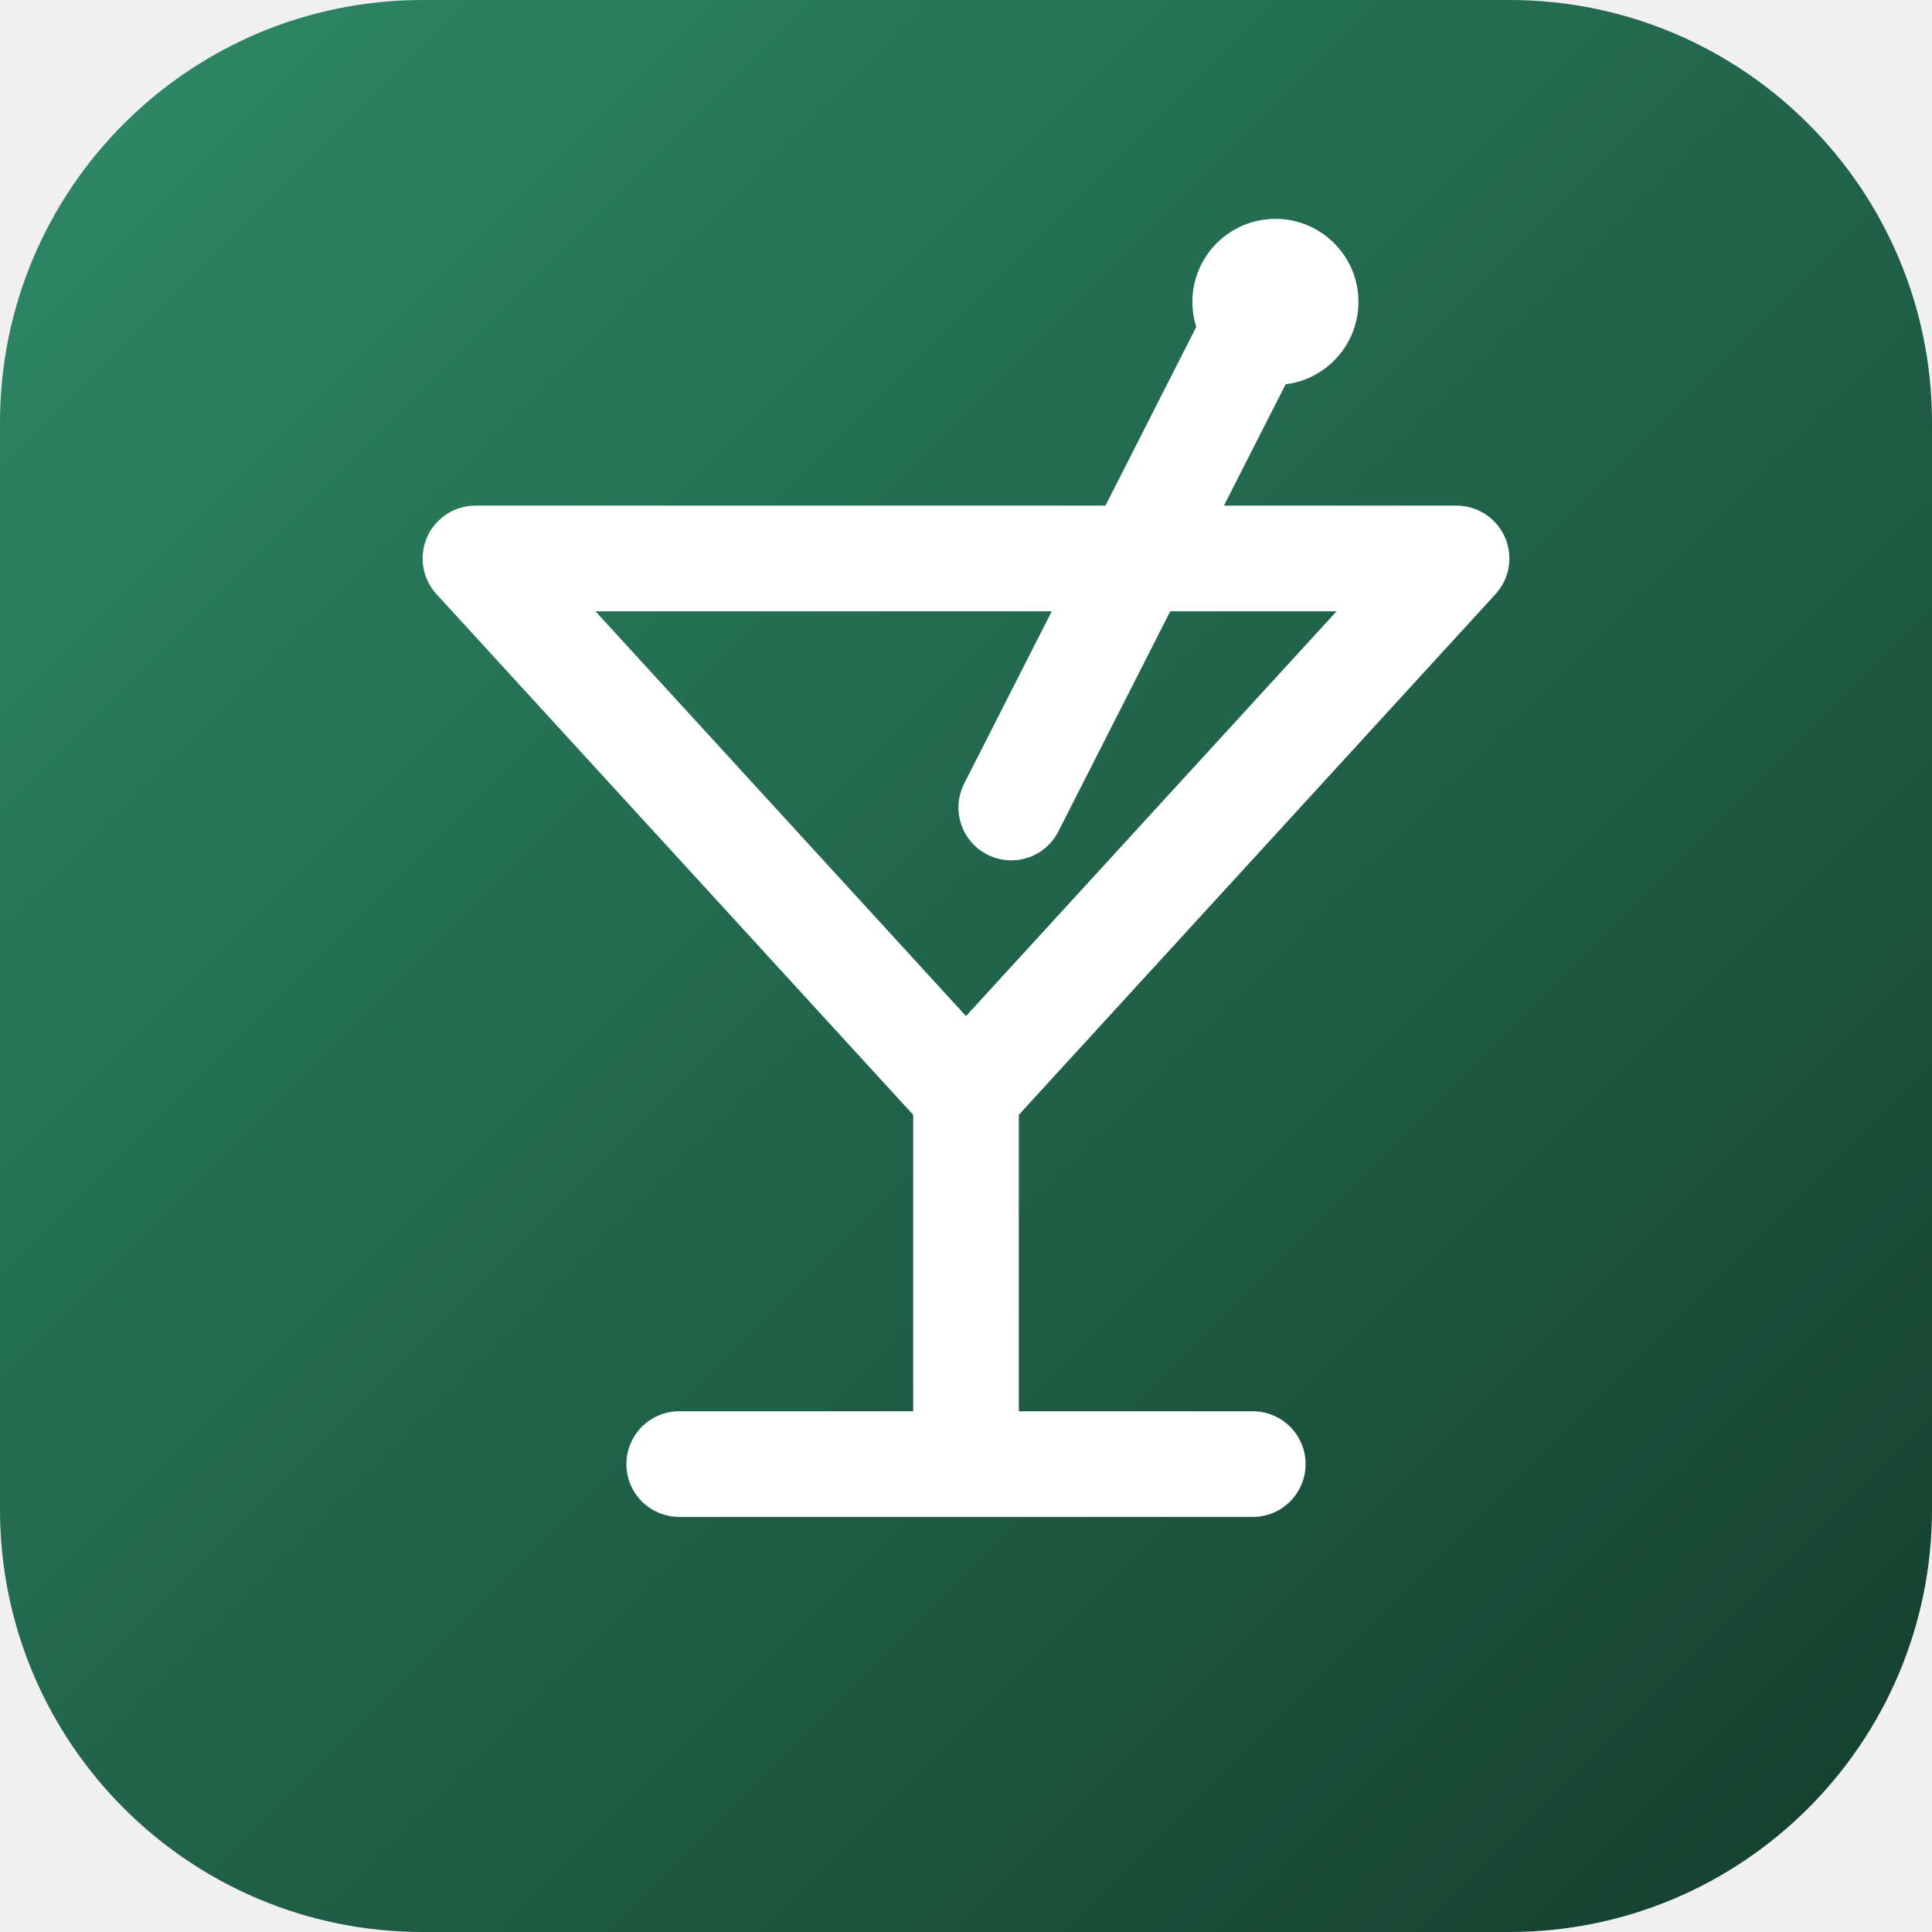
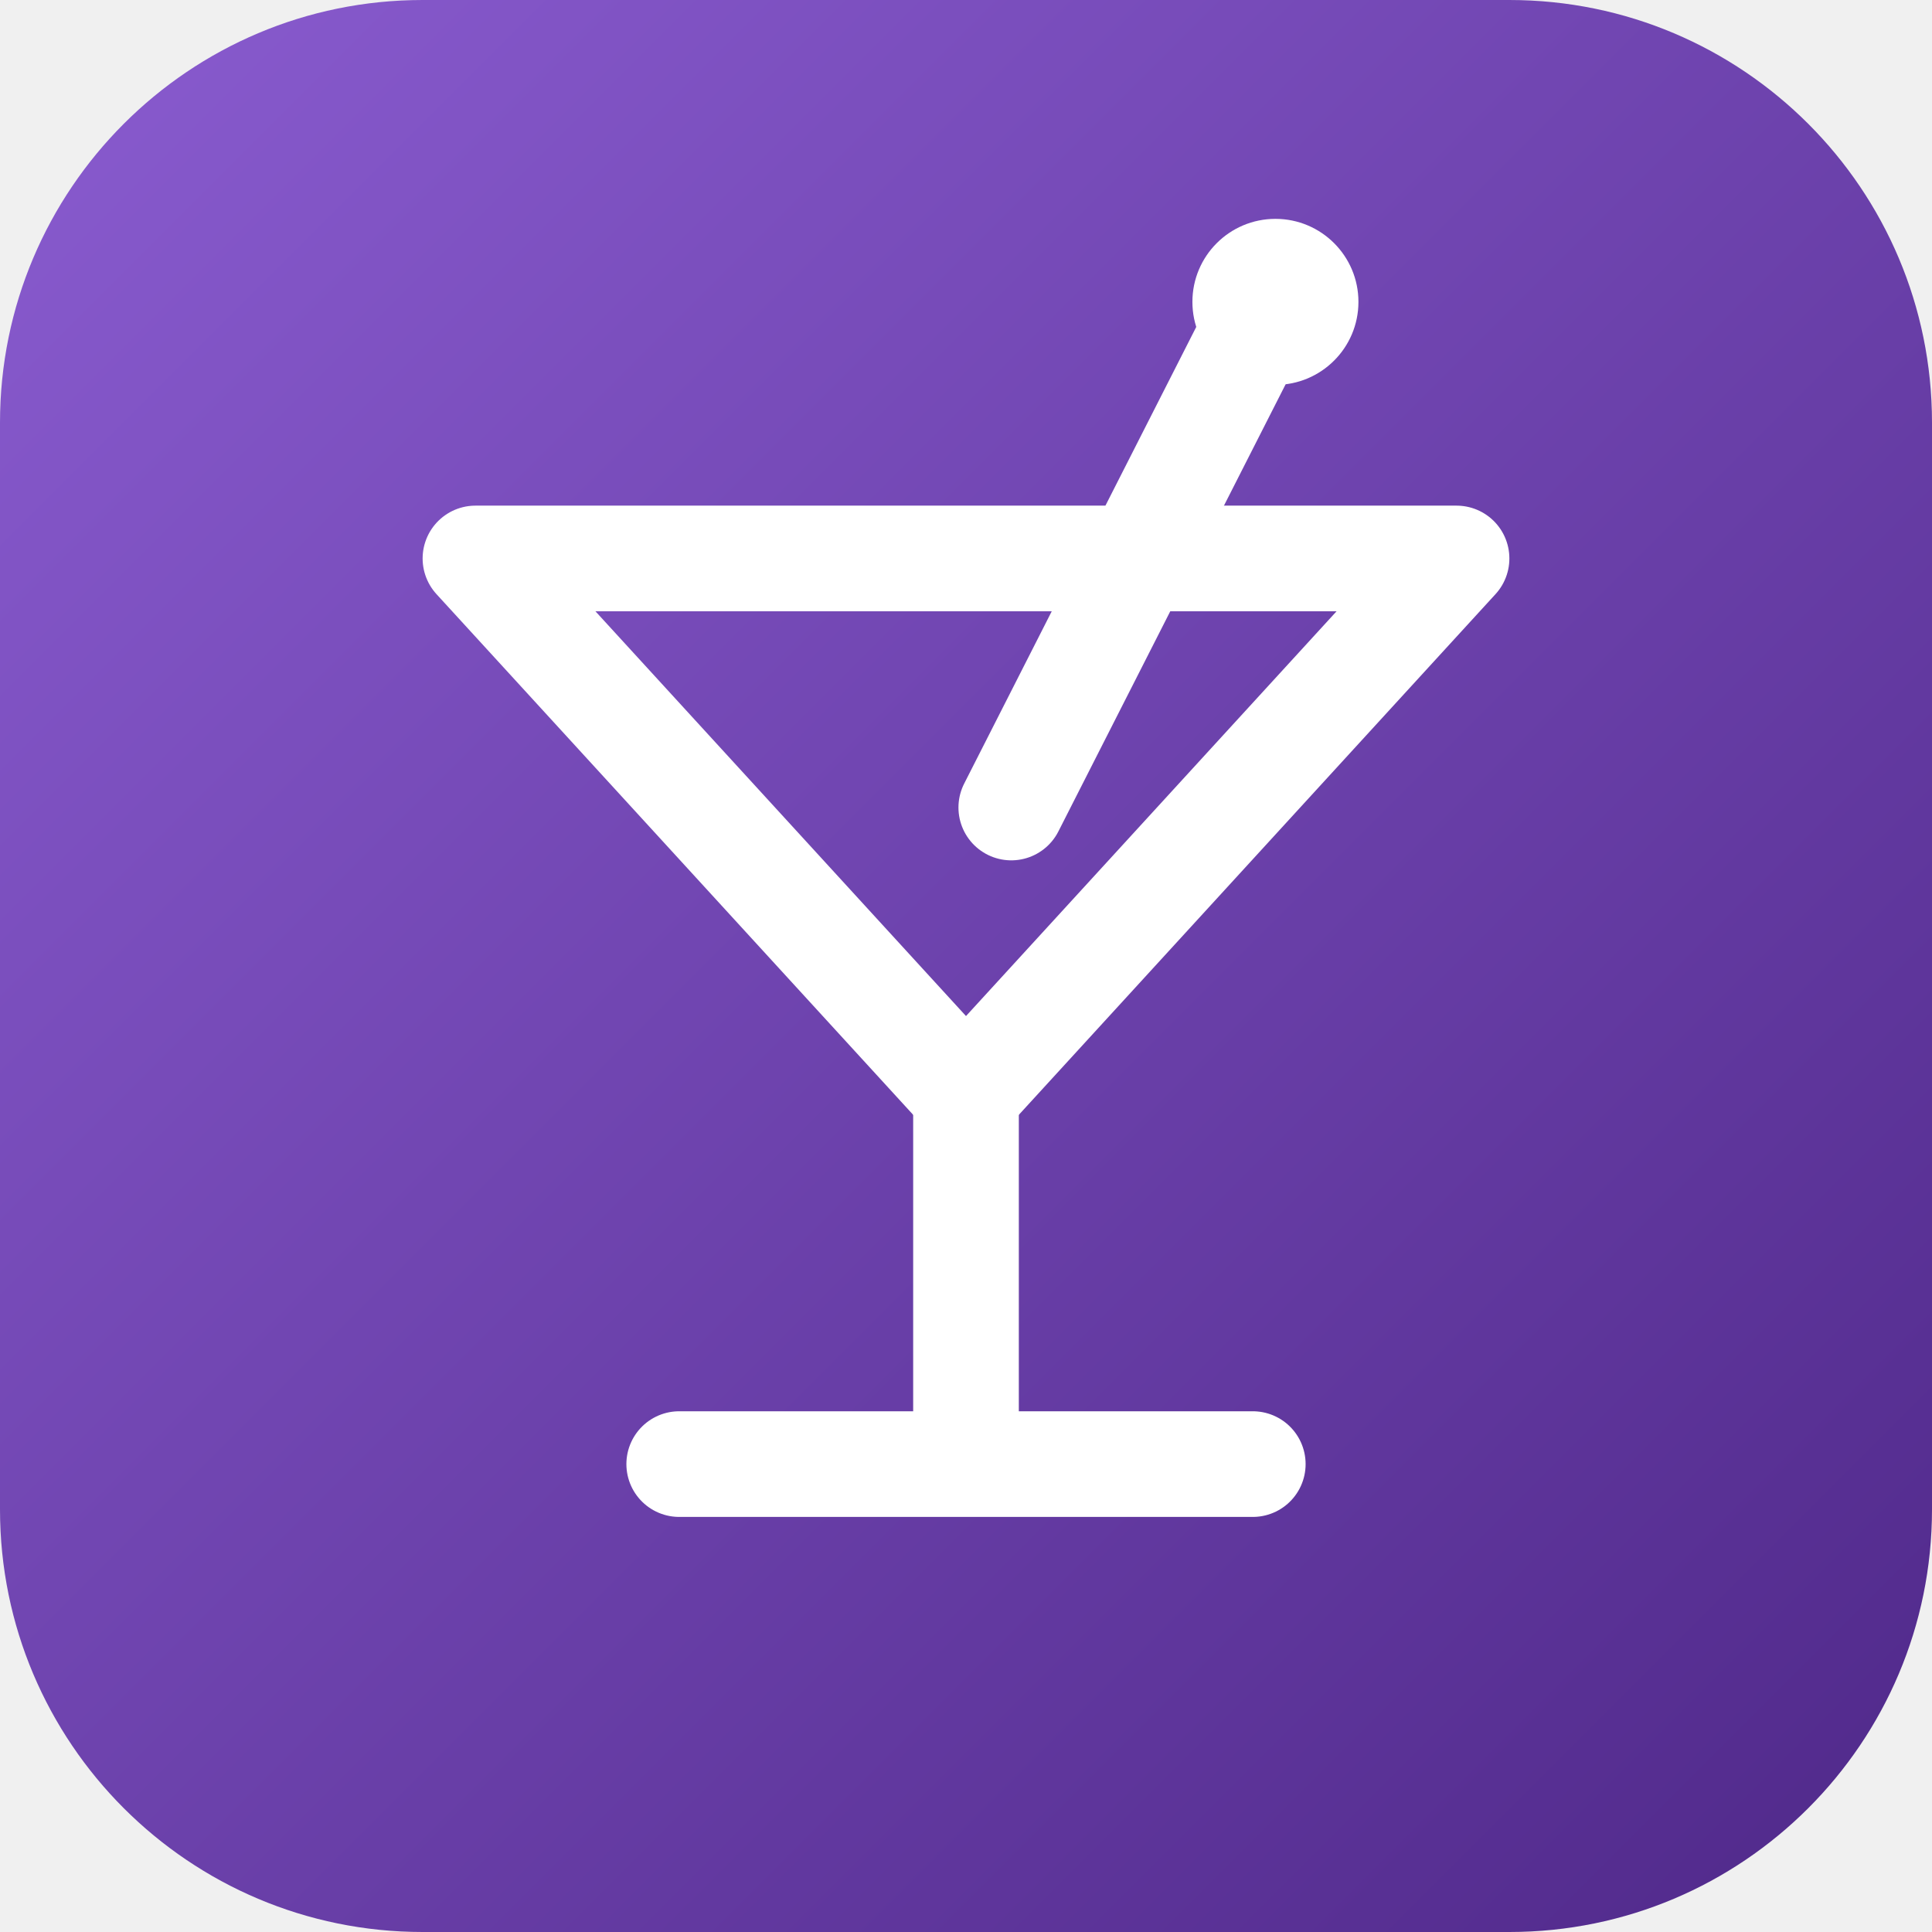
<svg xmlns="http://www.w3.org/2000/svg" viewBox="0 0 512 512">
  <defs>
    <linearGradient id="g" x1="0" y1="0" x2="1" y2="1">
-       <stop offset="0" stop-color="#2E8A68" />
-       <stop offset="1" stop-color="#143D2E" />
+       <stop offset="0" stop-color="#8A5CD0" />
+       <stop offset="1" stop-color="#4F2889" />
    </linearGradient>
  </defs>
  <rect width="512" height="512" rx="112" fill="url(#g)" />
  <g fill="none" stroke="#fff" stroke-width="28" stroke-linecap="round" stroke-linejoin="round">
    <path d="M126 148 H386 L256 290 Z" />
    <path d="M256 290 V386" />
    <path d="M180 388 H332" />
    <path d="M330 92 L268 214" />
  </g>
  <circle cx="338" cy="80" r="22" fill="#fff" />
</svg>
